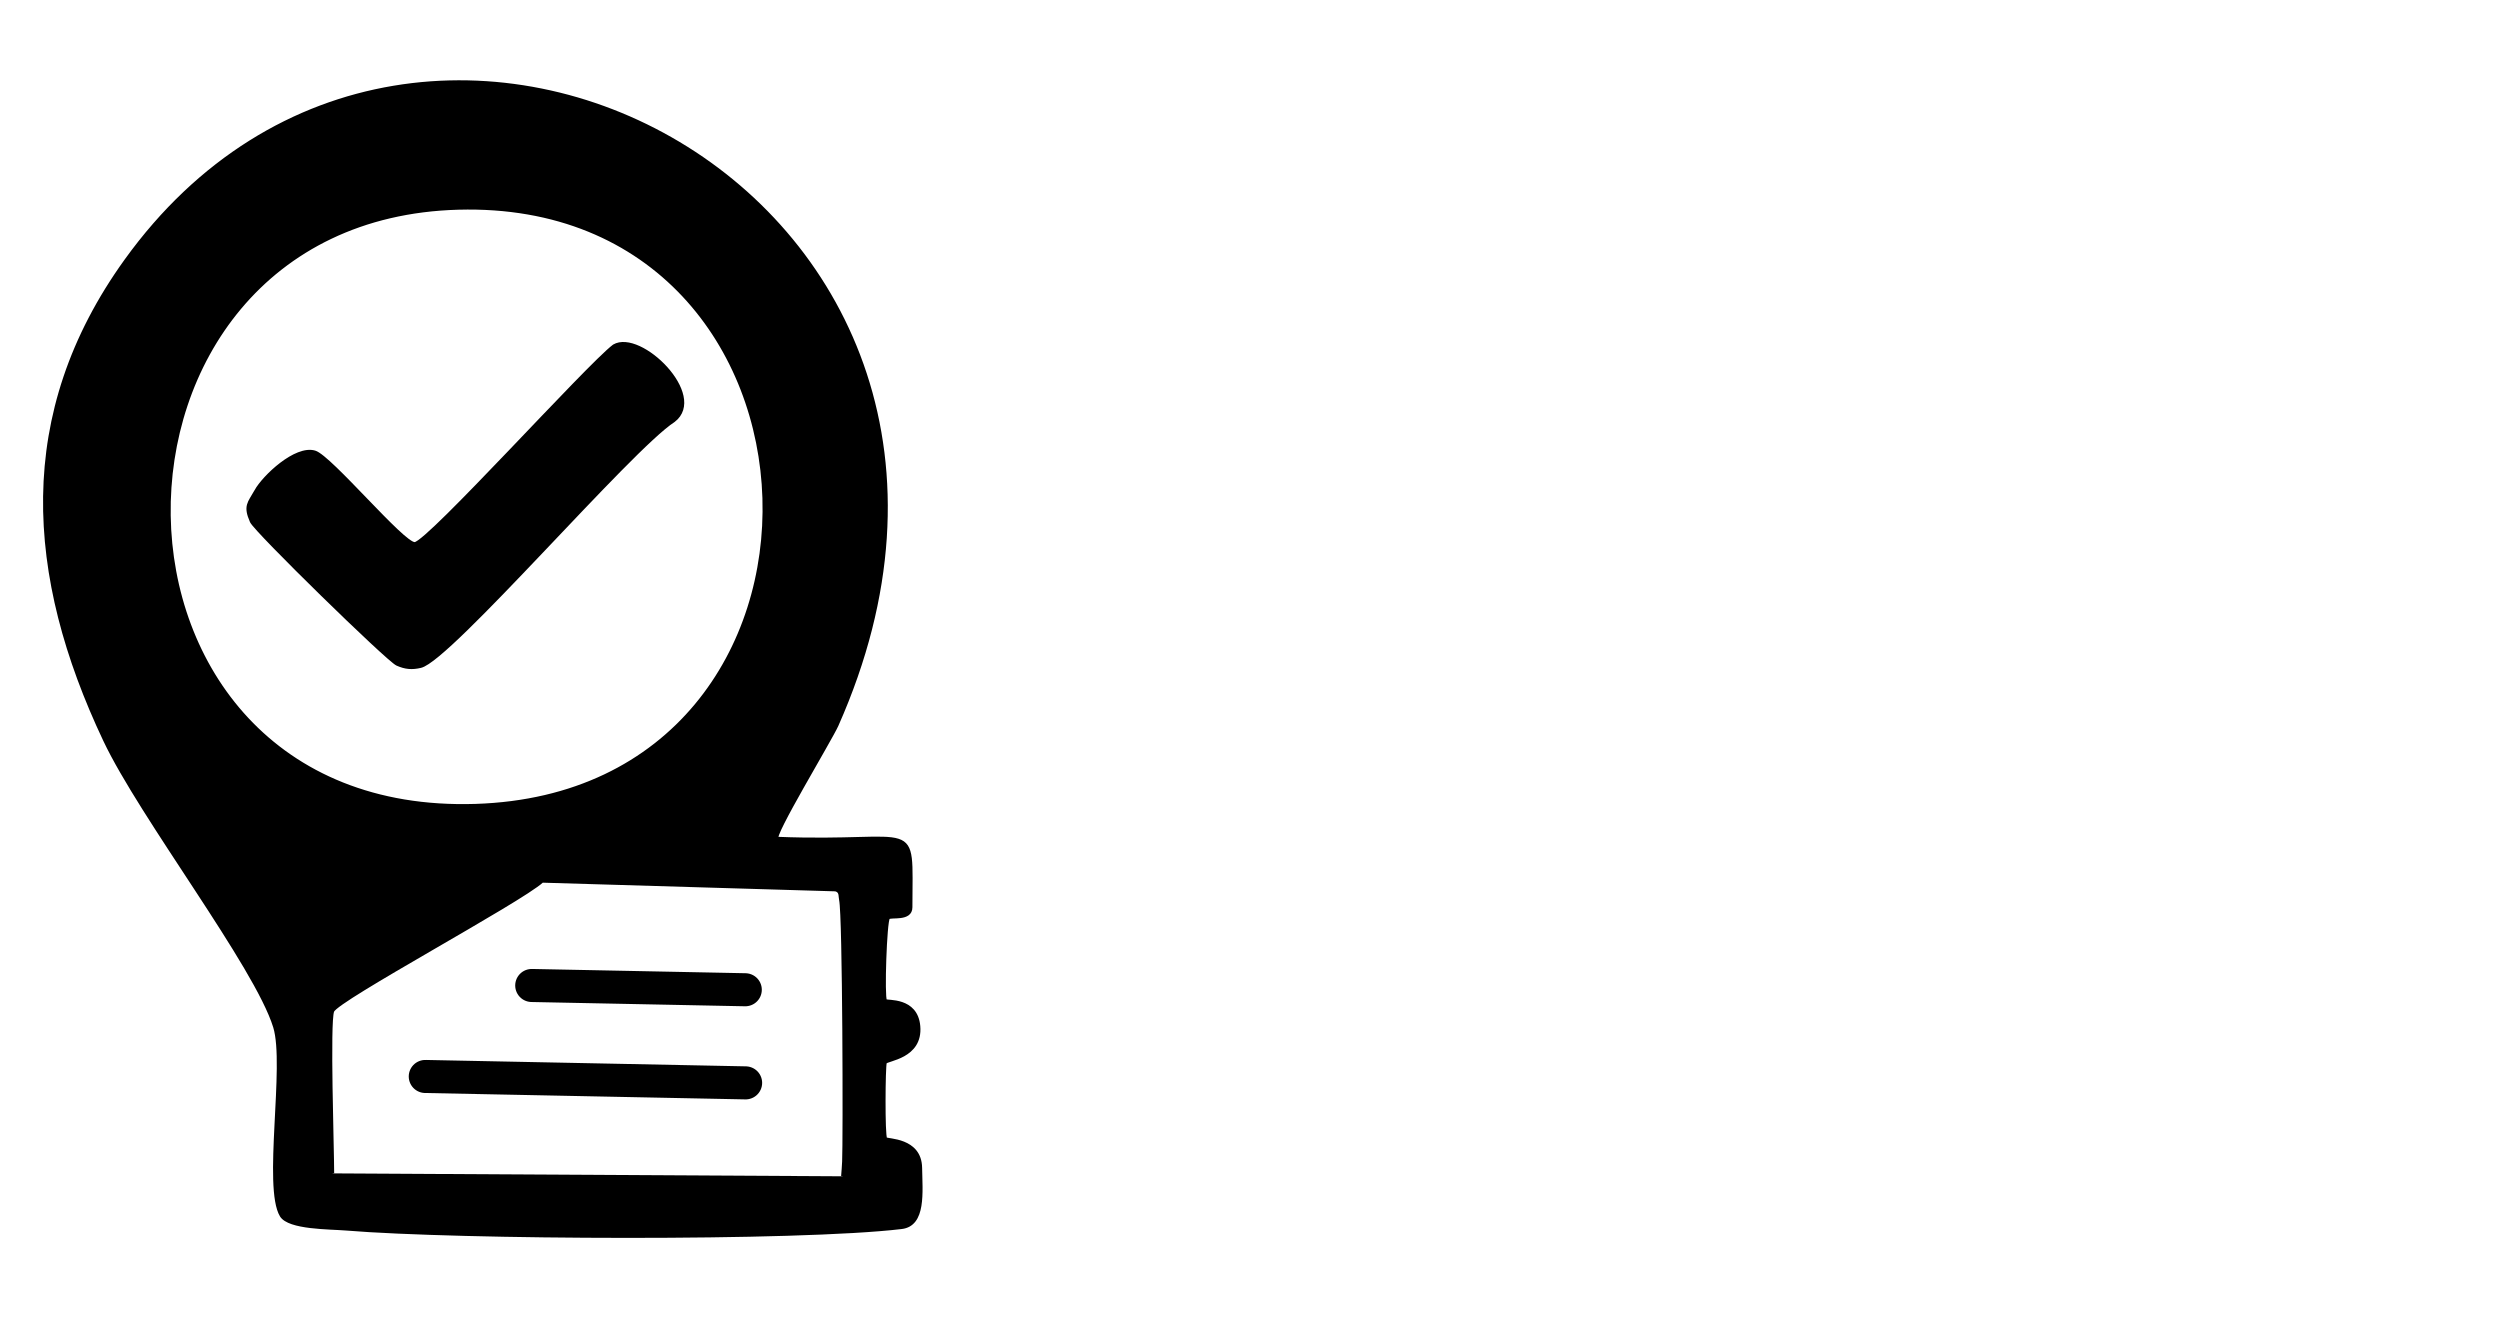
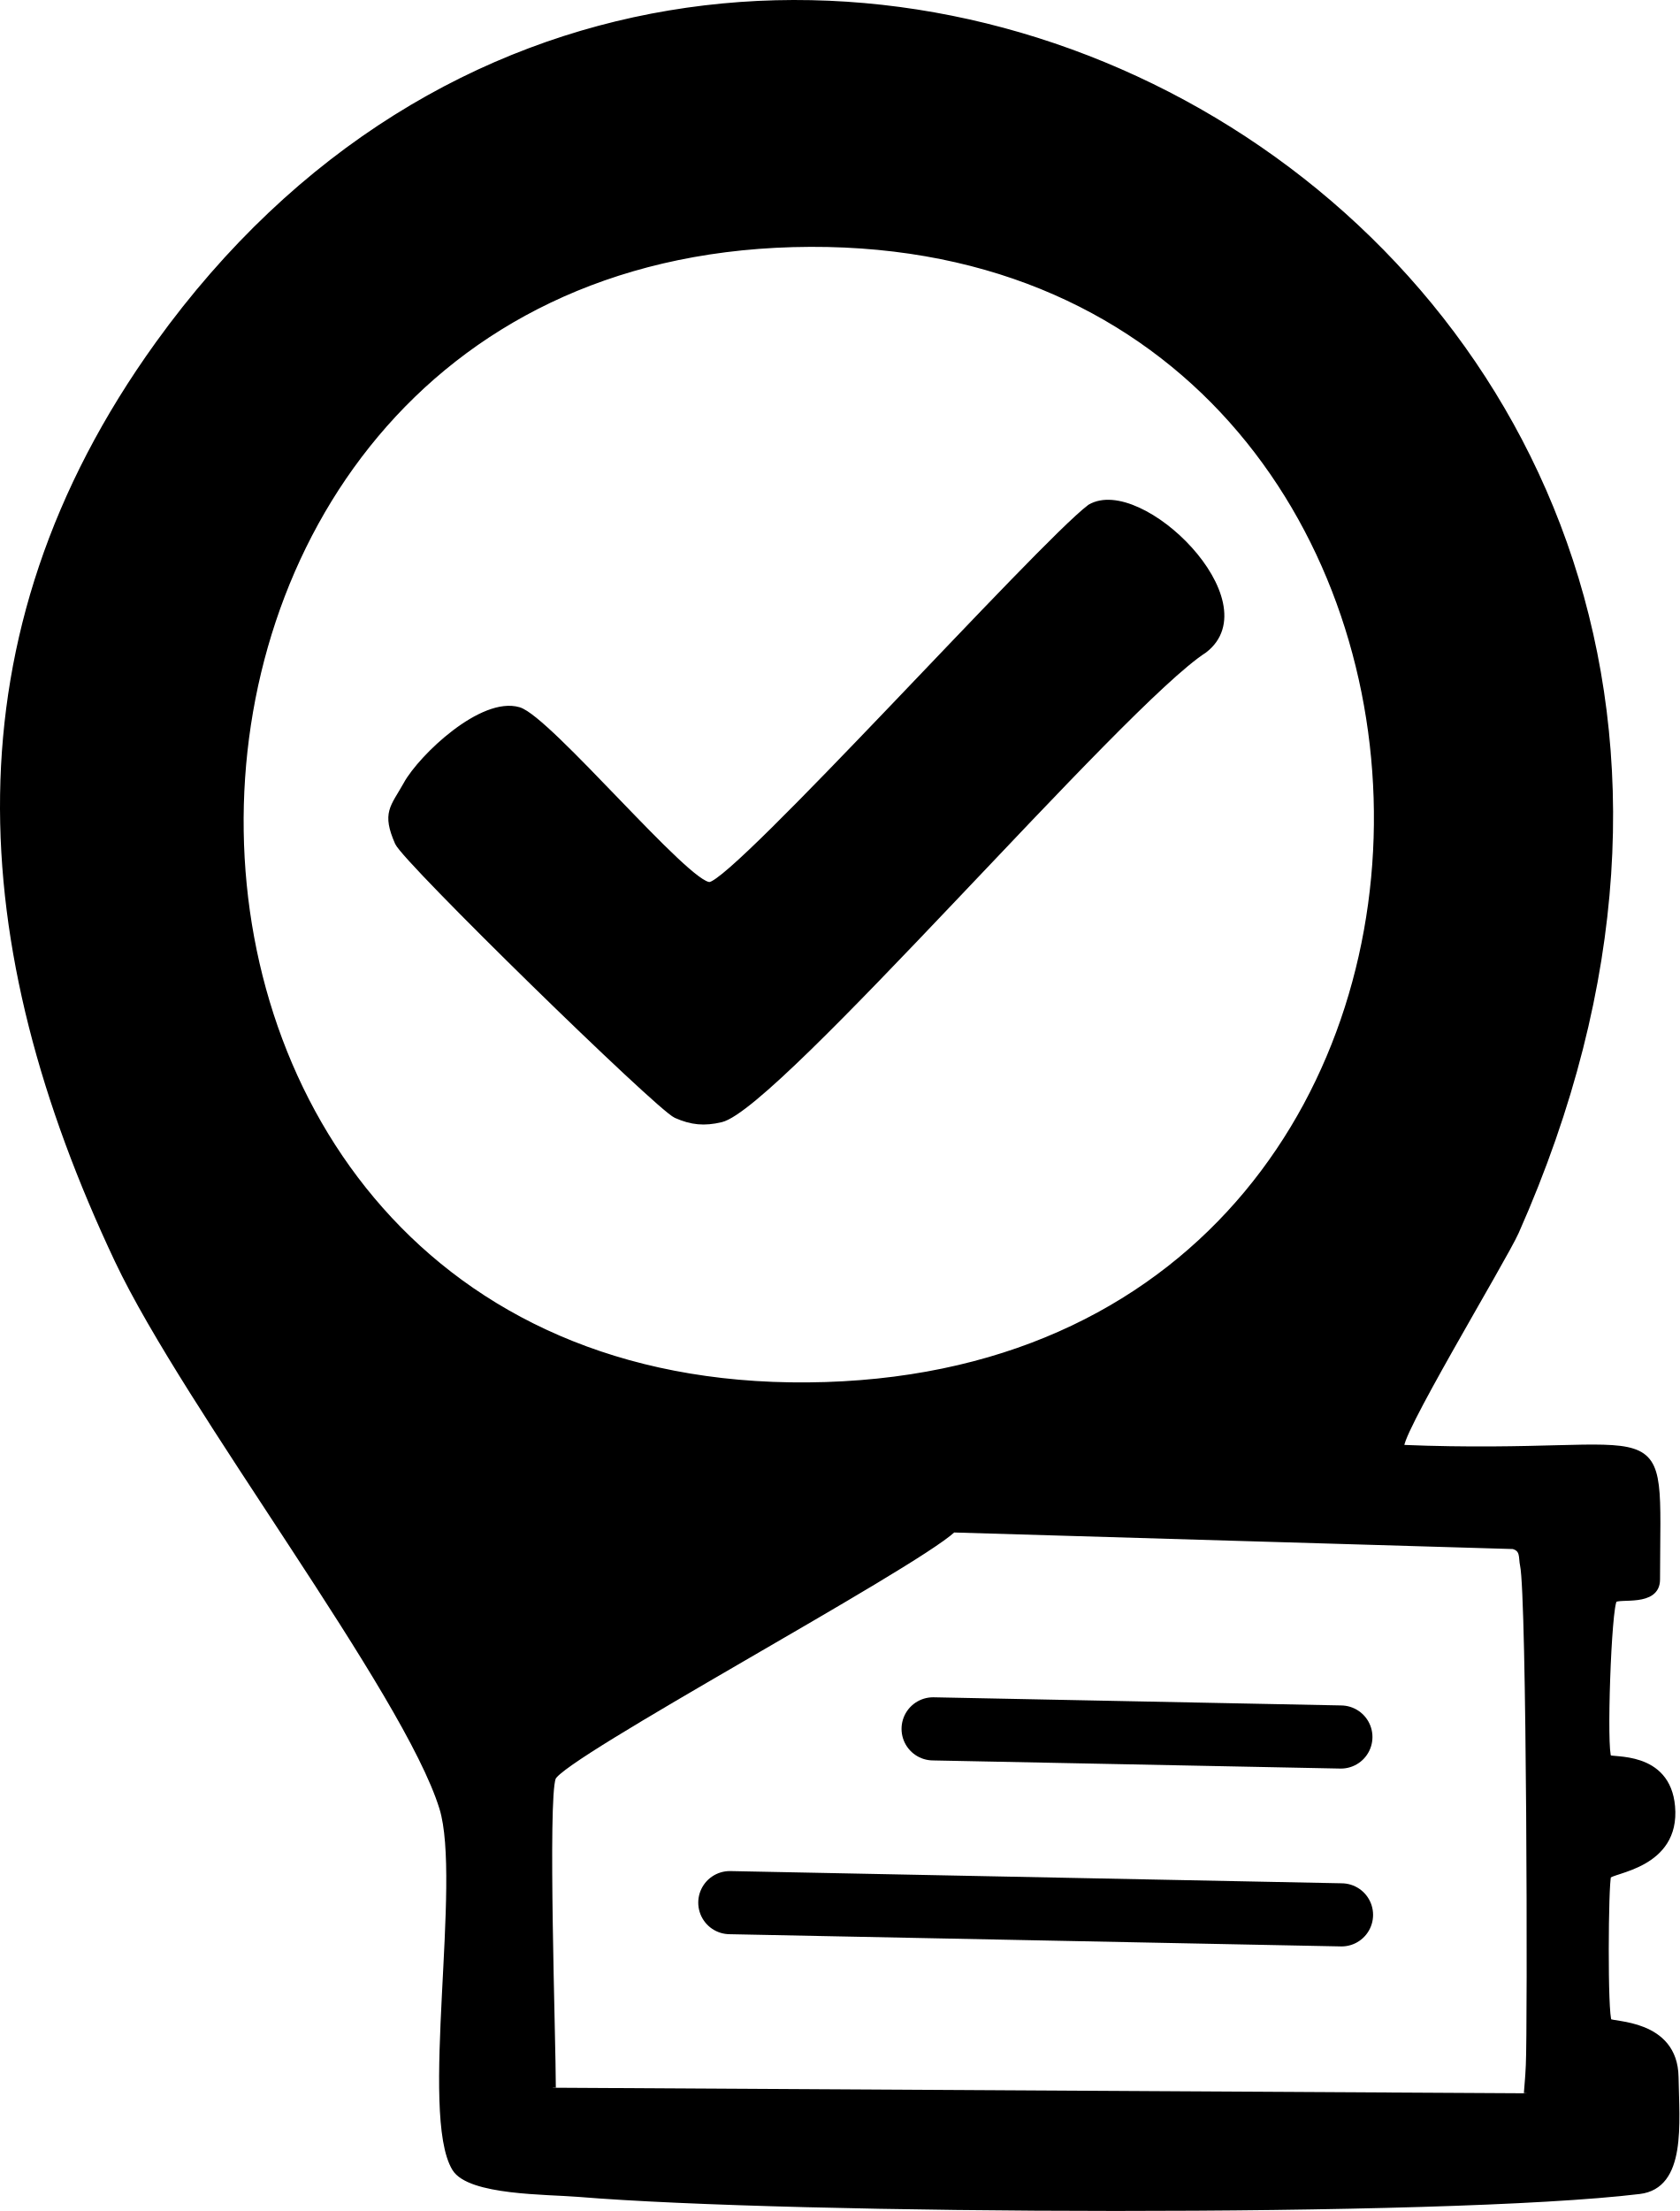
- <svg xmlns="http://www.w3.org/2000/svg" id="uuid-b51bd48f-a2fe-4054-8b32-063d73b304a7" viewBox="0 0 832 440">
+ <svg xmlns="http://www.w3.org/2000/svg" id="uuid-33594b46-2433-4431-bd91-6f203b4863aa" viewBox="0 0 292.69 385.25">
  <defs>
-     <style>.uuid-07317530-6dbf-4806-a709-878aef3237d7{stroke-linecap:round;stroke-width:11px;}.uuid-07317530-6dbf-4806-a709-878aef3237d7,.uuid-6f3723f8-44f2-4328-a596-3cbcc90fa19f{stroke:#000;stroke-miterlimit:10;}</style>
+     <style>.uuid-d86ce8d6-f121-464b-9691-2a22e85610b1{stroke-linecap:round;stroke-width:11px;}.uuid-d86ce8d6-f121-464b-9691-2a22e85610b1,.uuid-77a5ebcb-40e9-4ff0-b4ce-7e36f1ca0066{stroke:#000;stroke-miterlimit:10;}</style>
  </defs>
-   <path class="uuid-6f3723f8-44f2-4328-a596-3cbcc90fa19f" d="M258.7,278.99c47.84,1.91,44.49-7.89,44.45,22.96,0,4.33-6.65,2.69-7.47,3.53-1.03,1.08-1.89,26.47-.98,27.51.5.57,10.25-.81,11.07,8.51.92,10.42-10.69,11.05-11.14,12.12-.49,1.17-.66,24.32.12,25.32.51.65,11.48.04,11.63,9.7.13,8.1,1.36,18.96-6.32,19.88-34.12,4.13-147.86,3.57-184.91.5-5.41-.45-18.99-.26-21.54-4.46-5.69-9.38,1.73-50.05-2.2-62.8-6.26-20.3-44.42-69.7-56.58-95.42-25.87-54.71-29.78-108.52,7.05-159.66,97.77-135.75,314.1-19.85,236.67,154.67-2.13,4.8-21.98,37.55-19.85,37.64ZM152.52,69.29c-129.39,3.53-129.07,203.03,5.72,198.75,132.29-4.21,125.6-202.33-5.72-198.75ZM280.42,391.47c.21-3.03.19-1.85.34-4.91.32-6.25.18-81.73-1.01-87.11-.29-1.33.14-2.81-1.69-3.31l-97.6-2.89c-7.32,6.72-68.32,39.4-69.75,43.25s0,45.77,0,54" />
-   <path class="uuid-6f3723f8-44f2-4328-a596-3cbcc90fa19f" d="M85.13,163.4c2.7-4.84,13.25-14.83,19.62-12.96,5.21,1.53,29.57,30.86,33.31,30.47,4.64-.49,57.47-59.18,66.25-65.81,8.8-5.17,30.89,16.52,19.92,24.92-14.41,9.28-74.47,79.46-84.24,81.76-2.89.68-5.1.49-7.84-.73-3.1-1.38-47.13-44.39-48.49-47.49-2.29-5.22-.81-6.08,1.48-10.16Z" />
-   <line class="uuid-07317530-6dbf-4806-a709-878aef3237d7" x1="176.96" y1="327.97" x2="248.03" y2="329.39" />
-   <line class="uuid-07317530-6dbf-4806-a709-878aef3237d7" x1="141.53" y1="358.25" x2="248.14" y2="360.38" />
+   <path class="uuid-77a5ebcb-40e9-4ff0-b4ce-7e36f1ca0066" d="M244.36,252.26c47.84,1.91,44.49-7.89,44.45,22.96,0,4.33-6.65,2.69-7.47,3.53-1.03,1.08-1.89,26.47-.98,27.51.5.57,10.25-.81,11.07,8.51.92,10.42-10.69,11.05-11.14,12.12-.49,1.17-.66,24.32.12,25.32.51.65,11.48.04,11.63,9.7.13,8.1,1.36,18.96-6.32,19.88-34.12,4.13-147.86,3.57-184.91.5-5.41-.45-18.99-.26-21.54-4.46-5.69-9.38,1.73-50.05-2.2-62.8-6.26-20.3-44.42-69.7-56.58-95.42C-5.36,164.91-9.28,111.1,27.55,59.96c97.77-135.75,314.1-19.85,236.67,154.67-2.13,4.8-21.98,37.55-19.85,37.64ZM138.18,42.56c-129.39,3.53-129.07,203.03,5.72,198.75,132.29-4.21,125.6-202.33-5.72-198.75ZM266.08,364.74c.21-3.03.19-1.85.34-4.91.32-6.25.18-81.73-1.01-87.11-.29-1.33.14-2.81-1.69-3.31l-97.6-2.89c-7.32,6.72-68.32,39.4-69.75,43.25s0,45.77,0,54" />
+   <path class="uuid-77a5ebcb-40e9-4ff0-b4ce-7e36f1ca0066" d="M70.79,136.67c2.7-4.84,13.25-14.83,19.62-12.96,5.21,1.53,29.57,30.86,33.31,30.47,4.64-.49,57.47-59.18,66.25-65.81,8.8-5.17,30.89,16.52,19.92,24.92-14.41,9.28-74.47,79.46-84.24,81.76-2.89.68-5.1.49-7.84-.73-3.1-1.38-47.13-44.39-48.49-47.49-2.29-5.22-.81-6.08,1.48-10.16Z" />
+   <line class="uuid-d86ce8d6-f121-464b-9691-2a22e85610b1" x1="162.62" y1="301.24" x2="233.69" y2="302.66" />
+   <line class="uuid-d86ce8d6-f121-464b-9691-2a22e85610b1" x1="127.19" y1="331.52" x2="233.8" y2="333.65" />
</svg>
